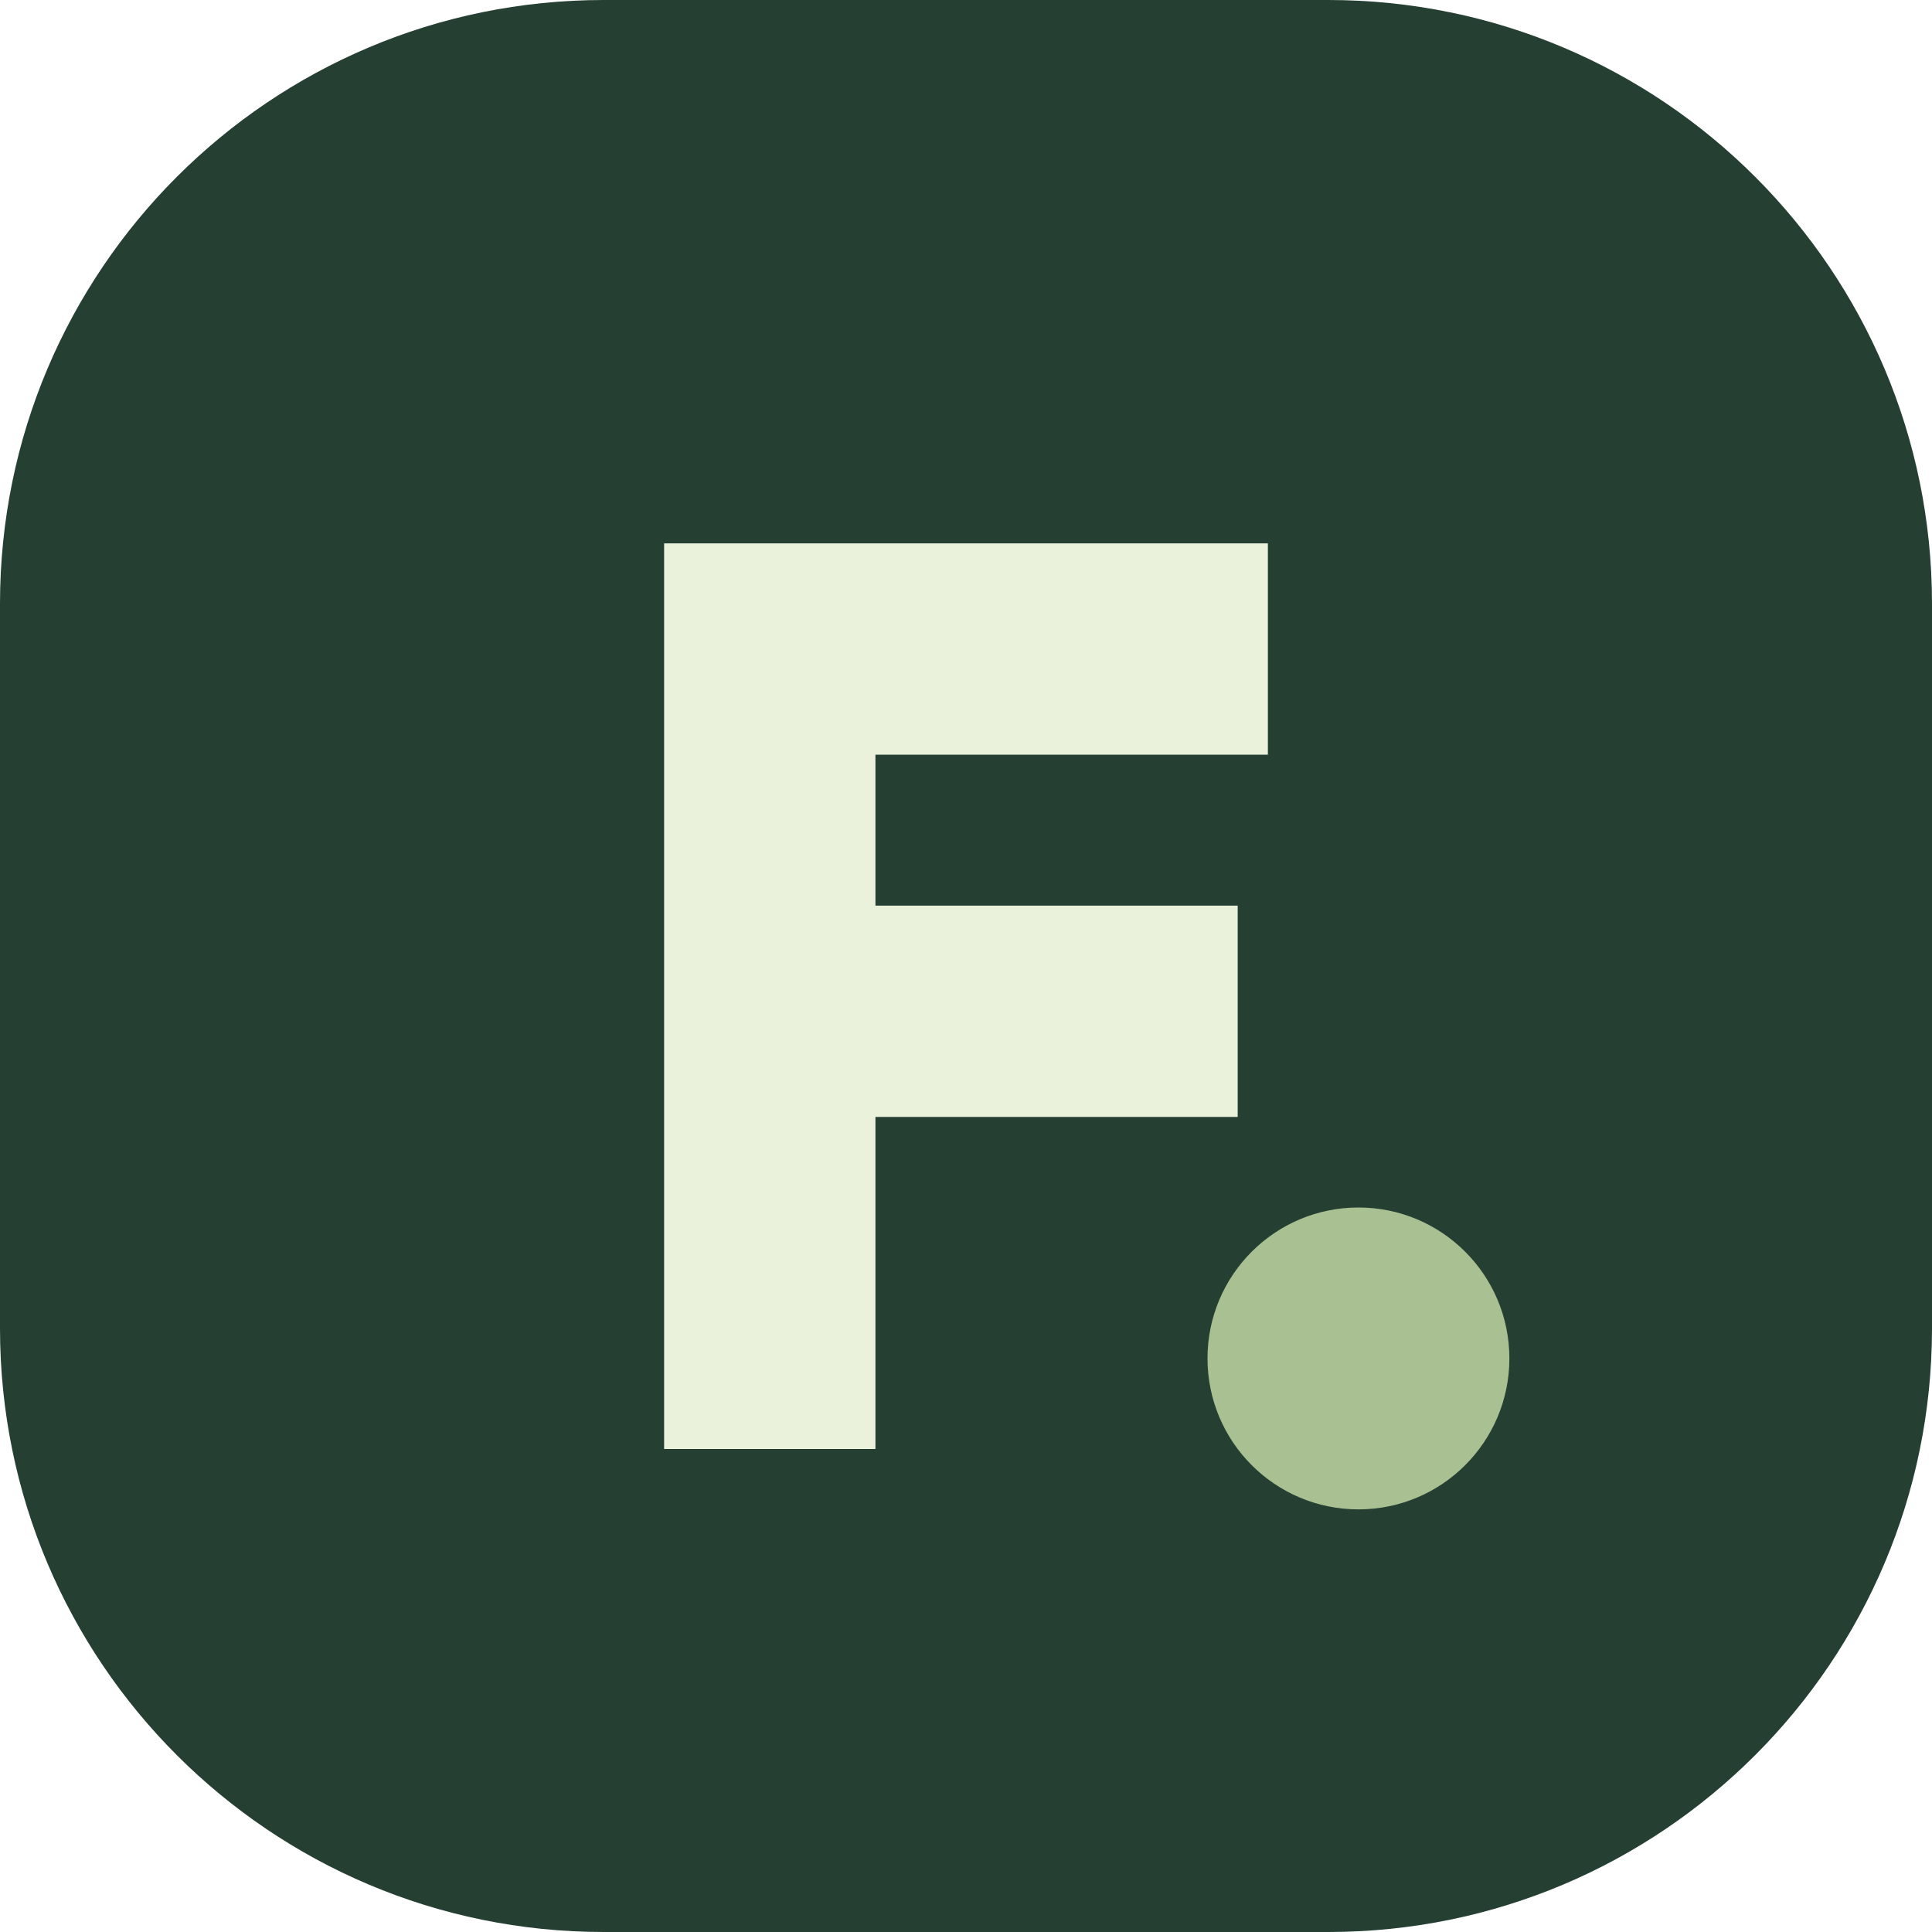
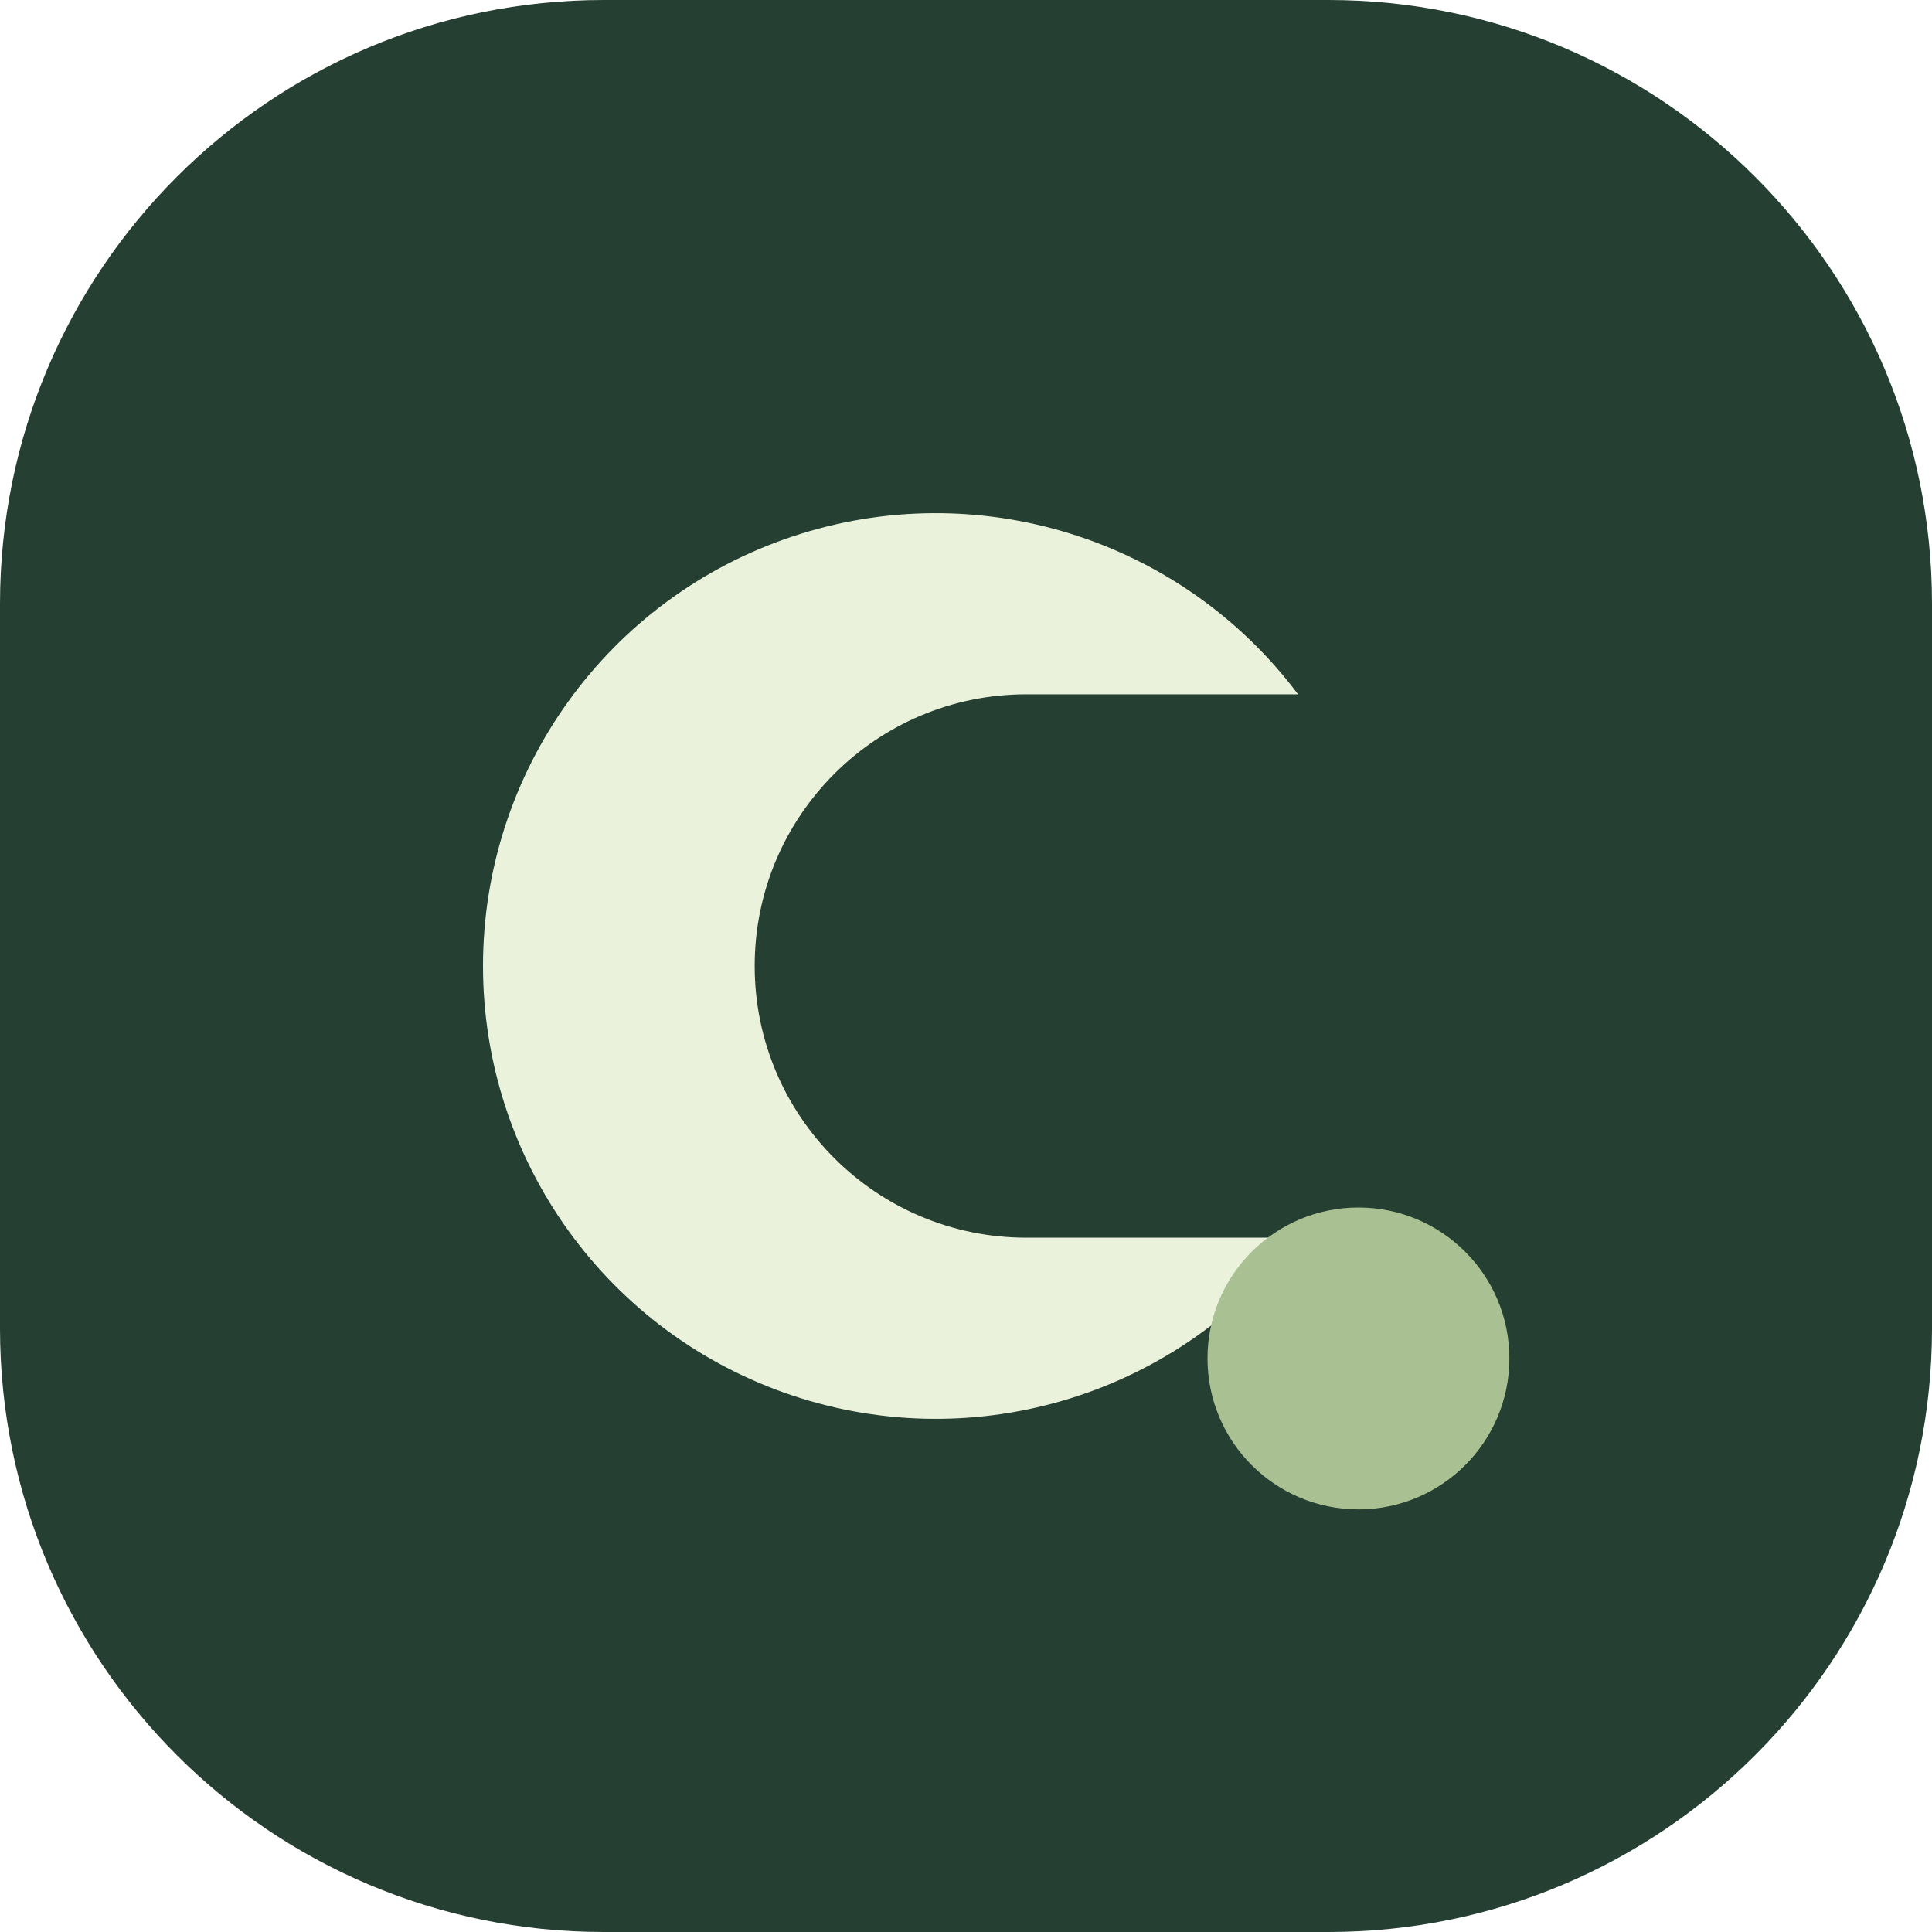
<svg xmlns="http://www.w3.org/2000/svg" viewBox="0 0 64 64">
  <rect width="64" height="64" rx="20" fill="#253f32" />
-   <path d="M22 18h20v7H29v5h12v7H29v11h-7z" fill="#eaf2dc" />
+   <path d="M43 23a15 15 0 1 0 0 18h-9a7 7 0 1 1 0-18z" fill="#eaf2dc" />
  <circle cx="45" cy="45" r="5" fill="#a9c092" />
</svg>
